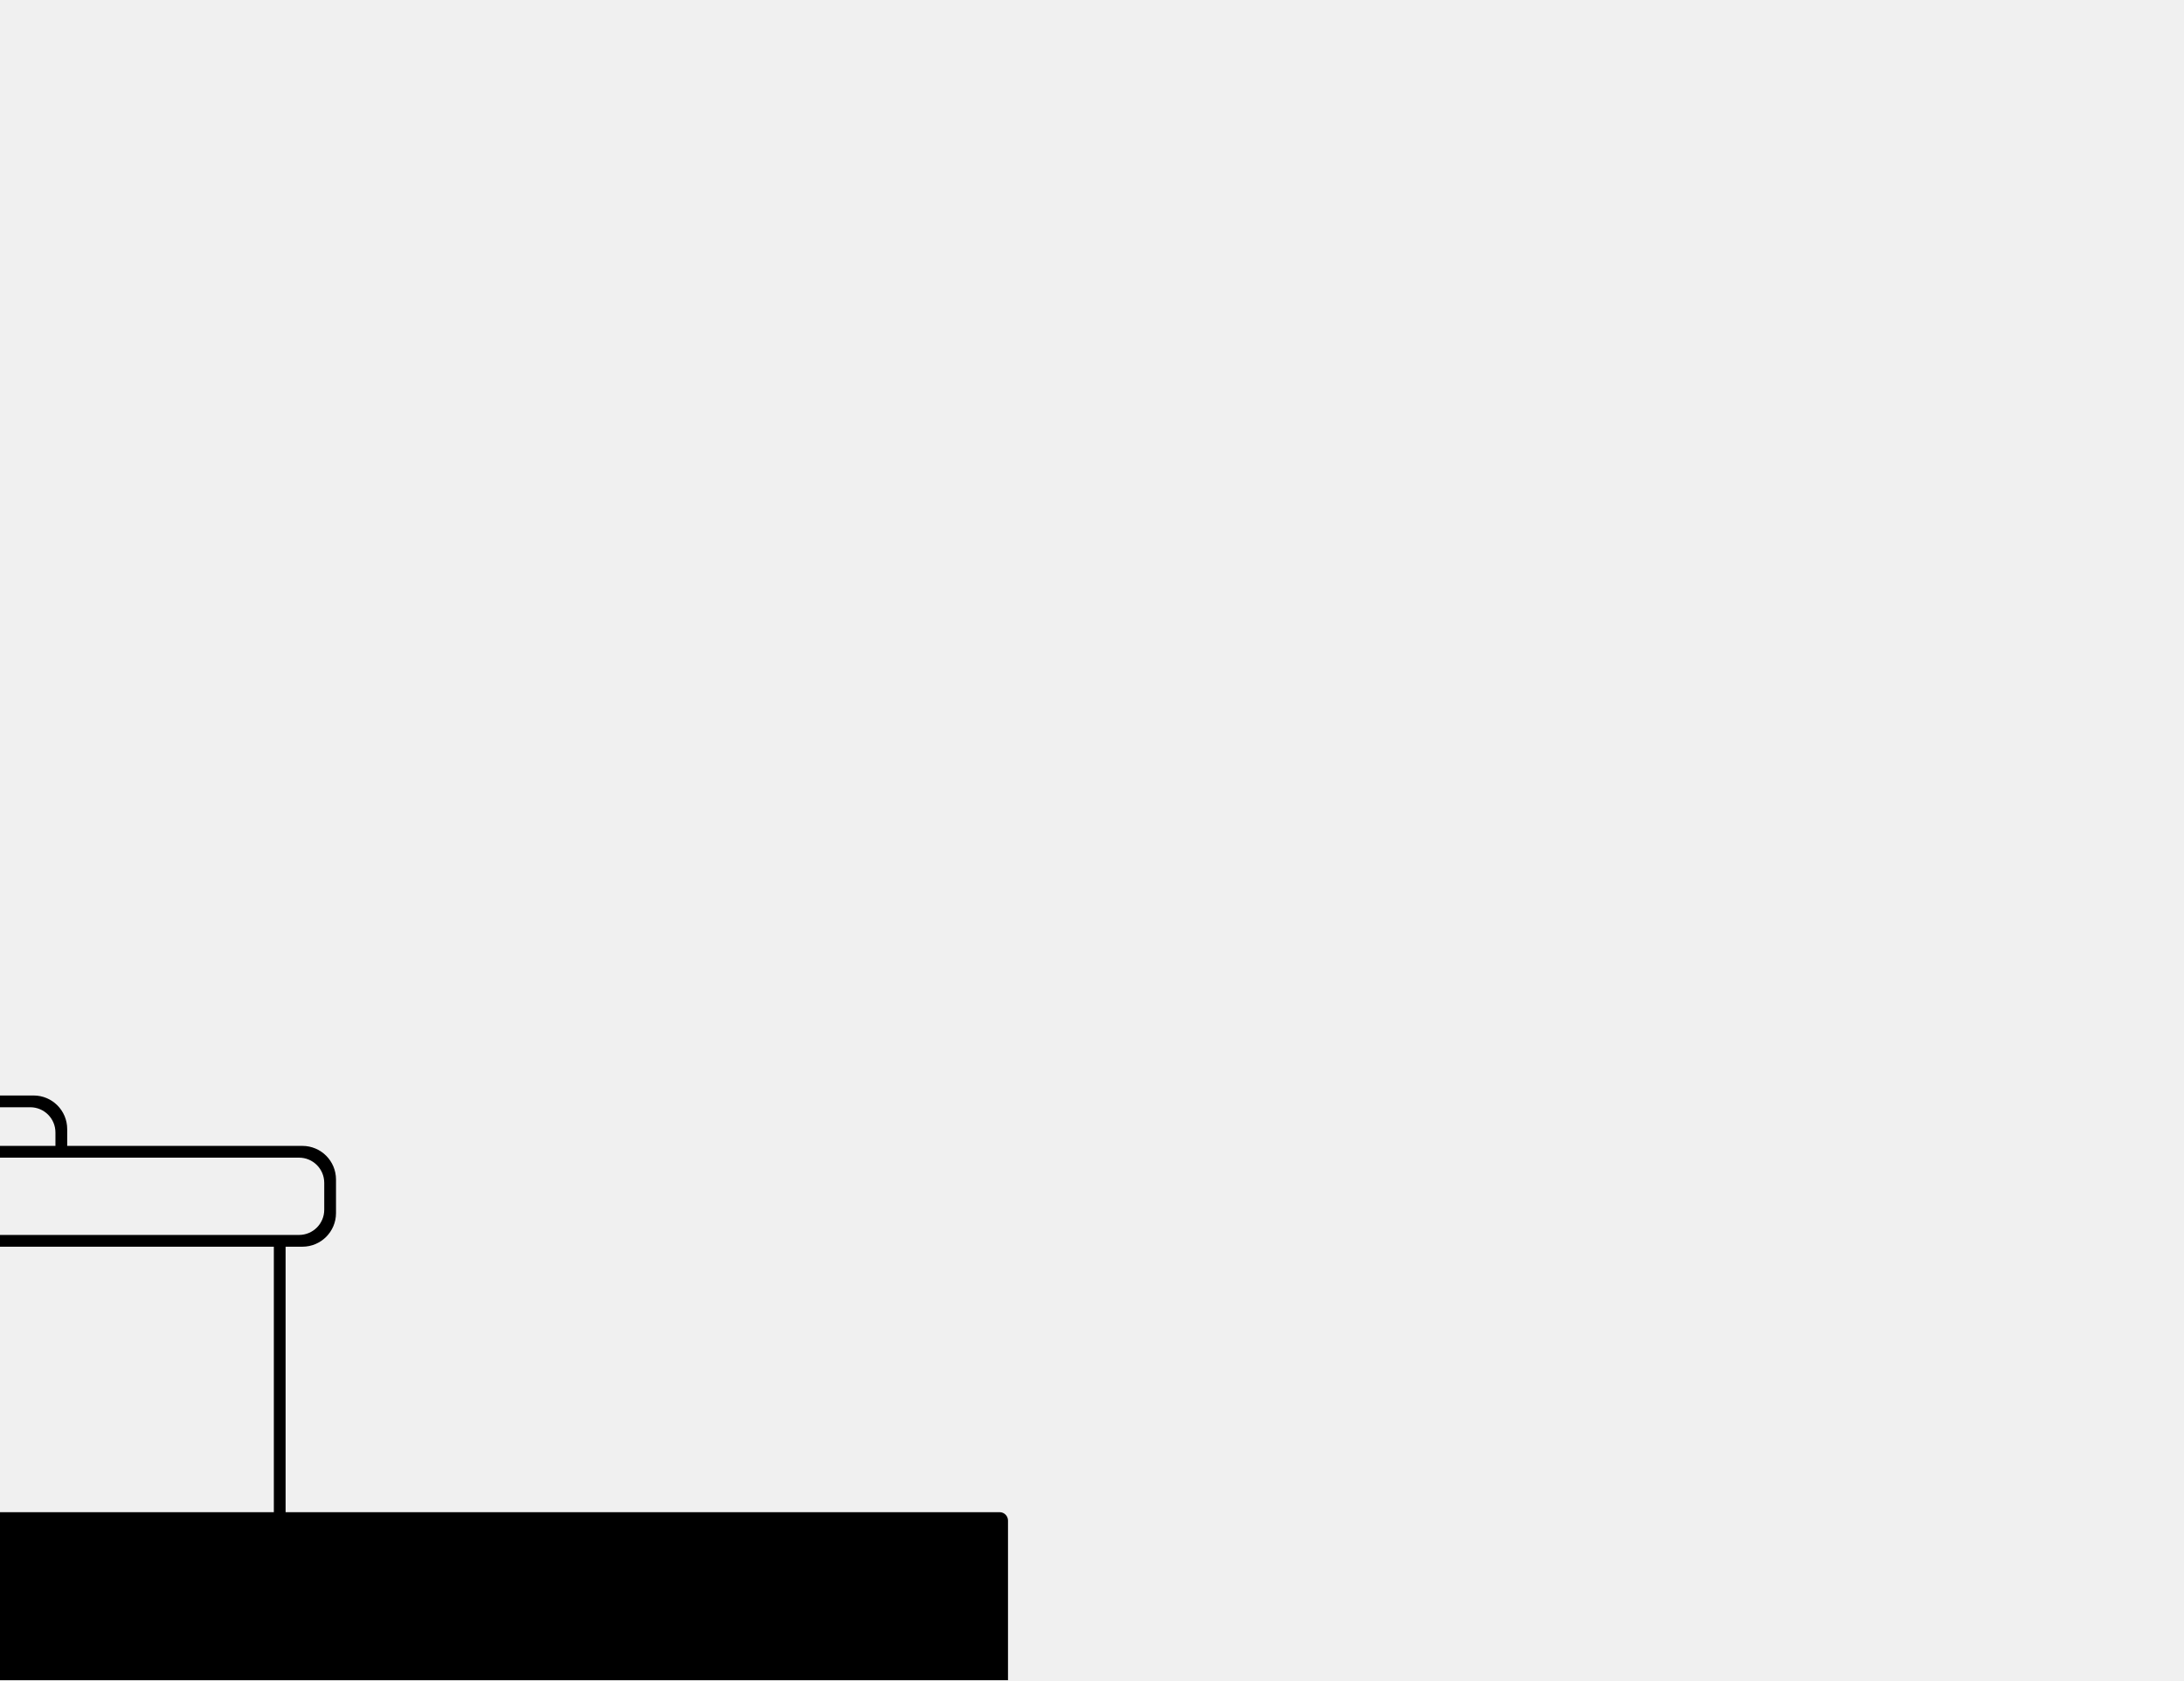
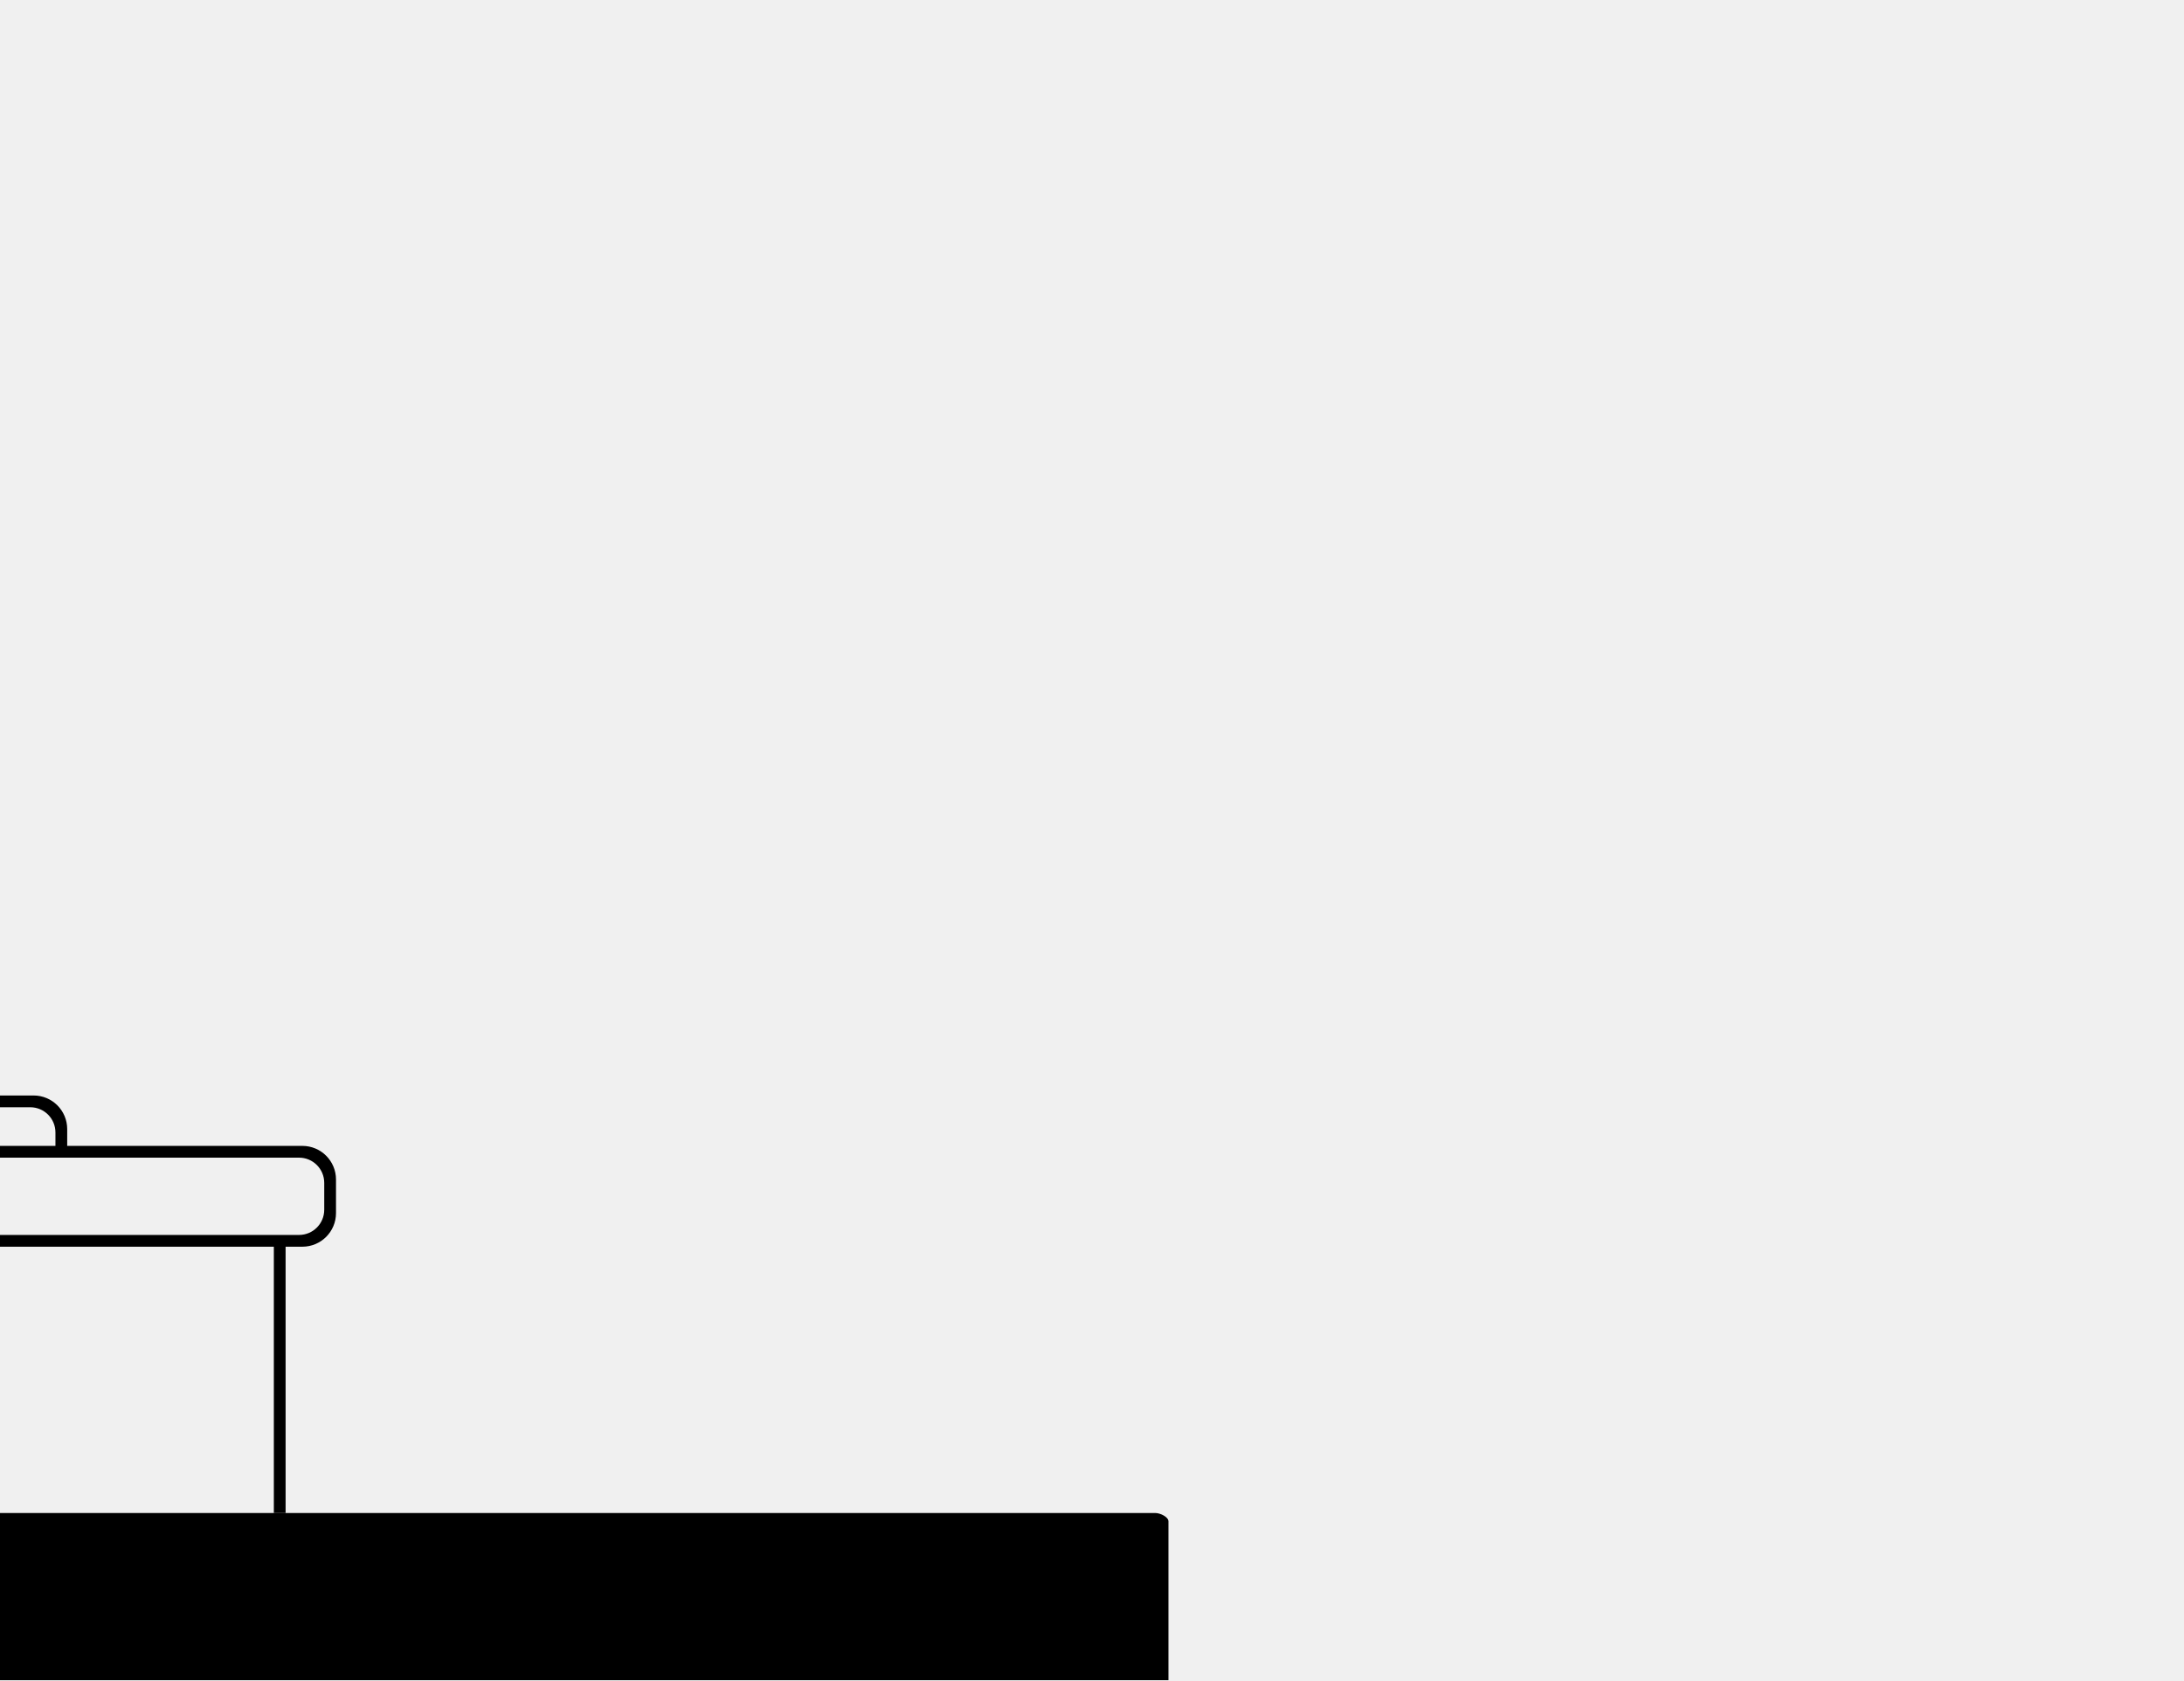
<svg xmlns="http://www.w3.org/2000/svg" width="1300" height="1000" viewBox="0 0 1300 1000" fill="none">
-   <path d="M0 900h595a5 5 0 0 1 5 5v95H0V900Zm0-211v-7h33v-8c0-8.284-6.716-15-15-15H0v-7h20c11.046 0 20 8.954 20 20v10h140c11.046 0 20 8.954 20 20v20c0 11.046-8.954 20-20 20h-10v158h-7V742H0v-7h178c8.284 0 15-6.716 15-15v-16c0-8.284-6.716-15-15-15H0Z" fill="#000" />
+   <g clip-path="url(#clip0_179_1307)">
+     <path d="M0 900.5H687.739C690.5 900.5 695.5 902.738 695.5 905.5V1000.5H0V900.5Z" fill="black" />
+     <path d="M0 689V682H33V674C33 665.716 26.284 659 18 659H0V652H20C31.046 652 40 660.954 40 672V682H180C191.046 682 200 690.954 200 702V722C200 733.046 191.046 742 180 742H170V900.5H163V742H0V735H178C186.284 735 193 728.284 193 720V704C193 695.716 186.284 689 178 689H0Z" fill="black" />
+   </g>
+   <defs>
+     <clipPath id="clip0_179_1307">
+       <rect width="1300" height="1000" fill="white" />
+     </clipPath>
+   </defs>
</svg>
